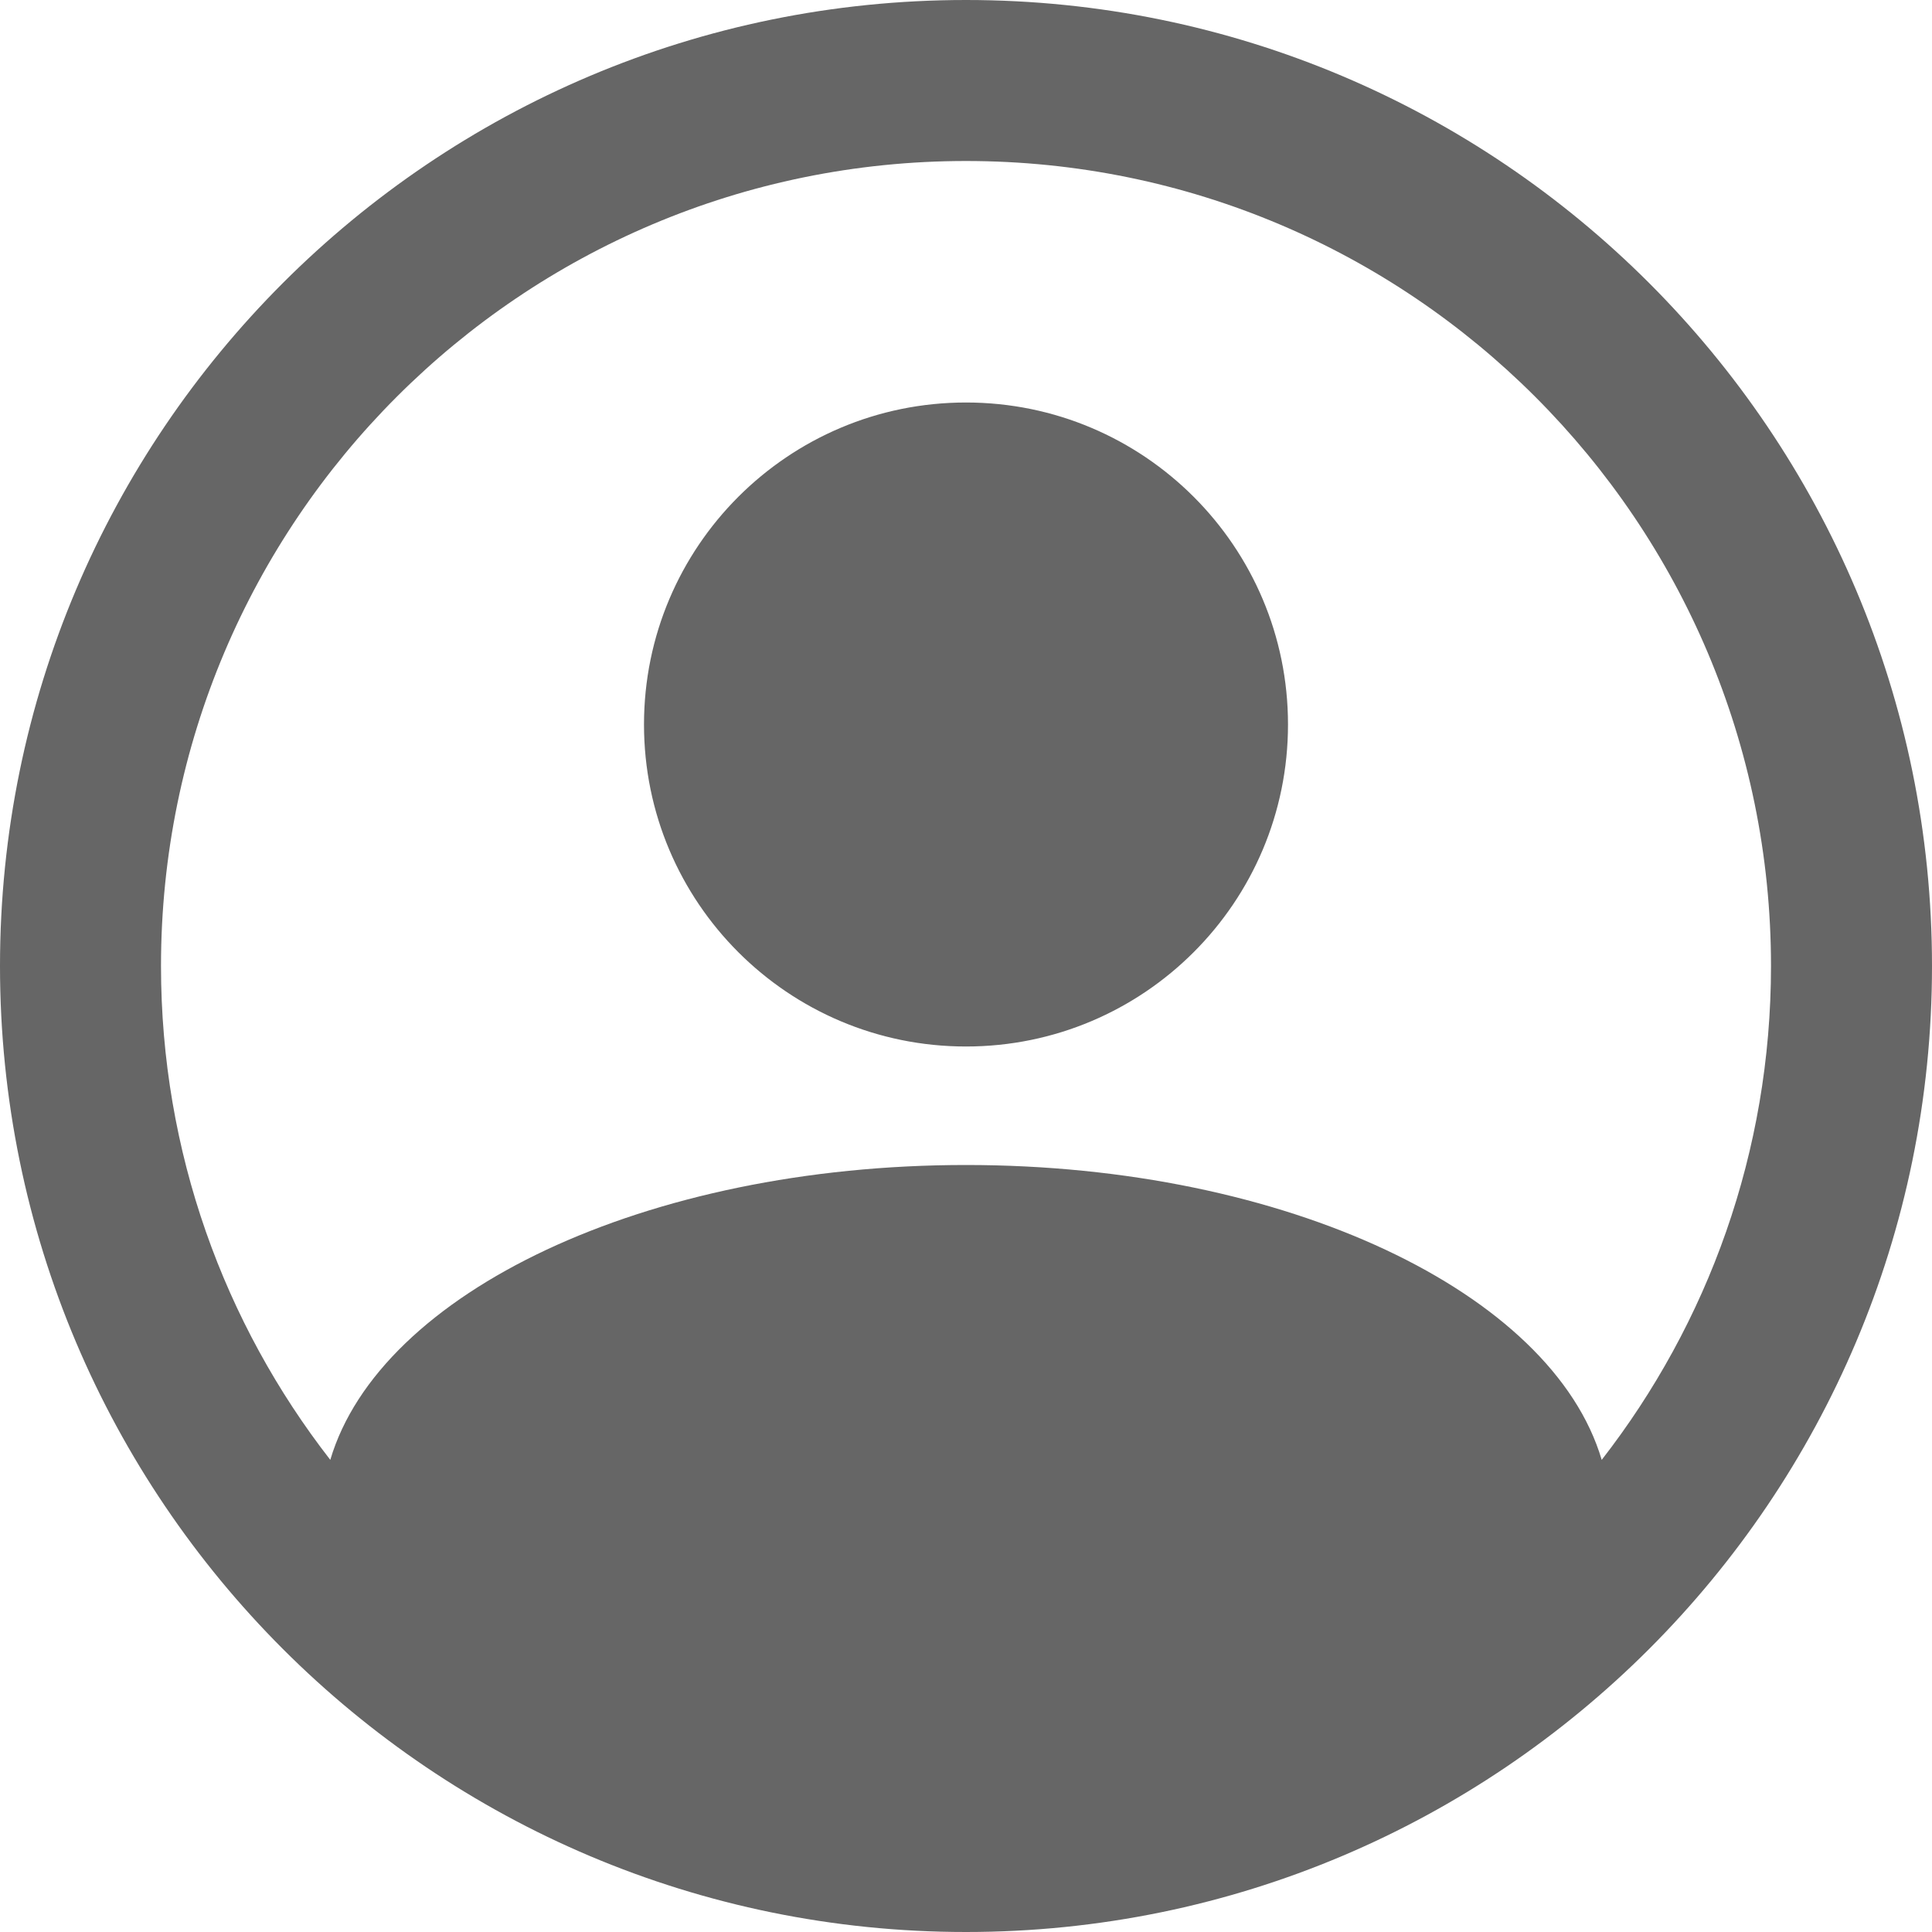
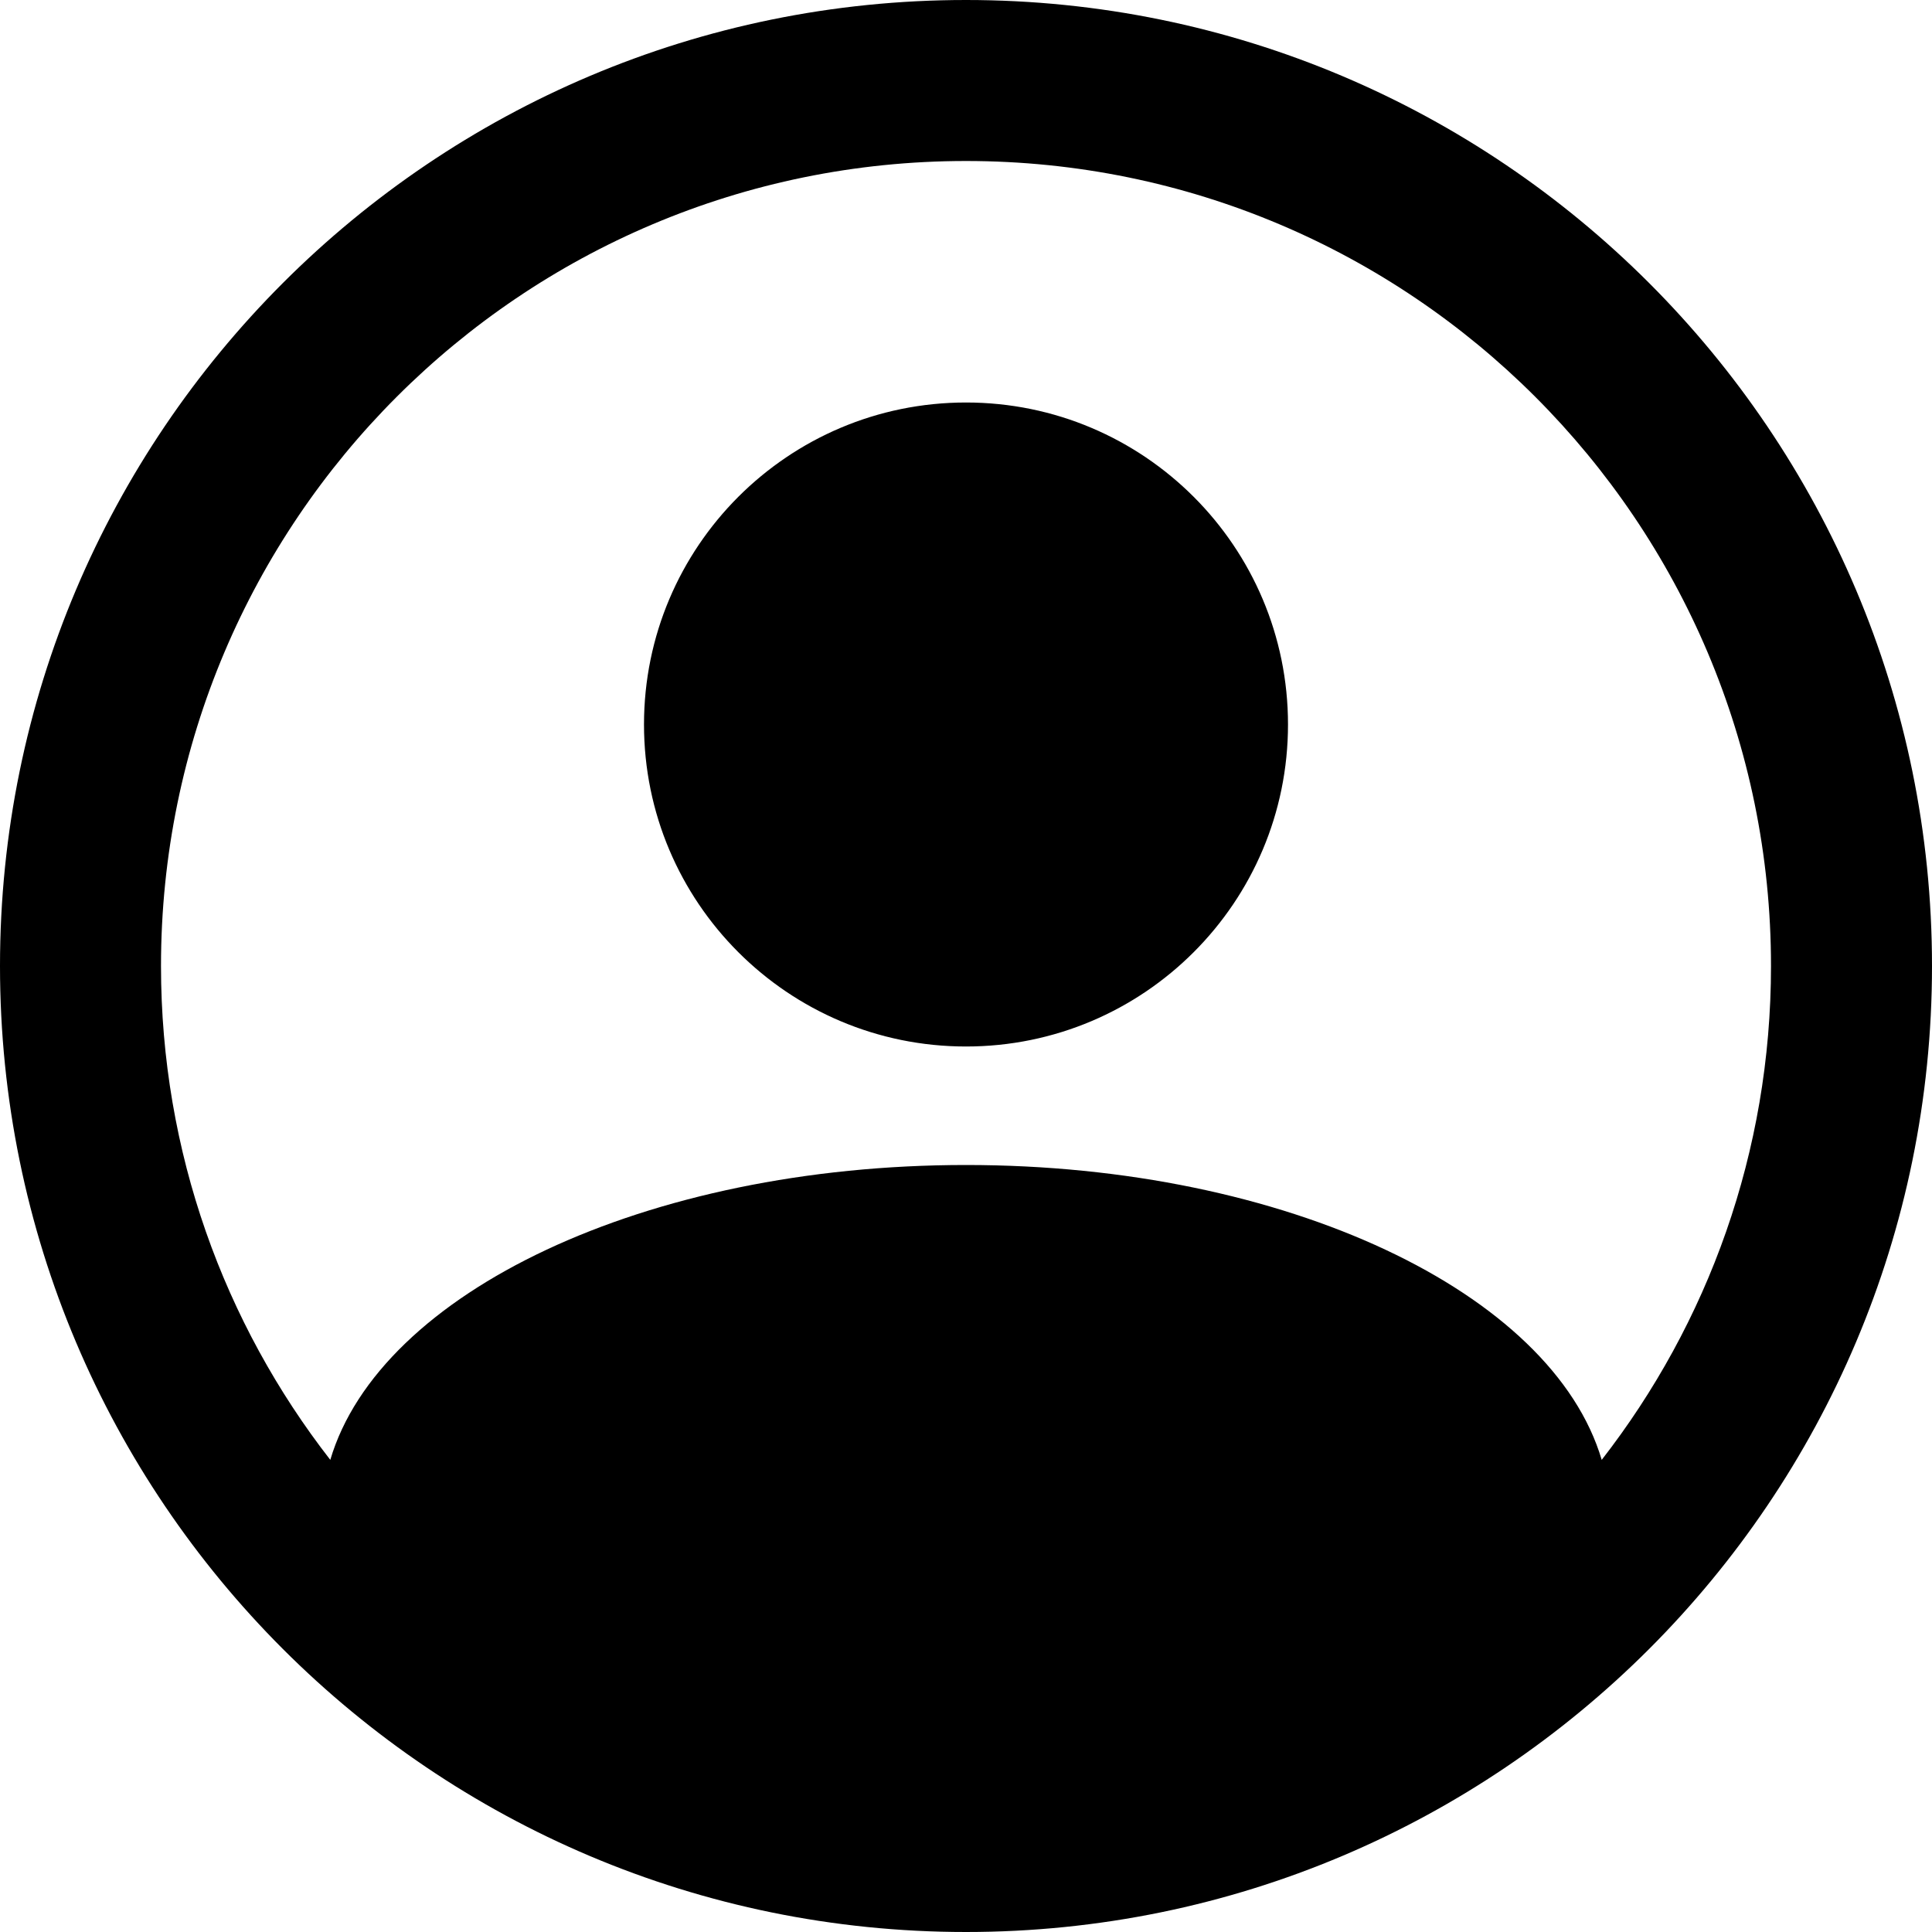
<svg xmlns="http://www.w3.org/2000/svg" width="24px" height="24px" viewBox="0 0 24 24" version="1.1">
  <g id="avatar" stroke="none" stroke-width="1" fill="none" fill-rule="evenodd">
-     <path opacity=".6" d="M4.103,18.135 C4.717,16.058 8.019,14.472 12,14.472 C15.981,14.472 19.283,16.058 19.897,18.135 C21.215,16.441 22,14.312 22,12 C22,6.477 17.523,2 12,2 C6.477,2 2,6.477 2,12 C2,14.312 2.785,16.441 4.103,18.135 Z M12,24 C5.373,24 0,18.627 0,12 C0,5.373 5.373,0 12,0 C18.627,0 24,5.373 24,12 C24,18.627 18.627,24 12,24 Z M12,13 C9.791,13 8,11.209 8,9 C8,6.791 9.791,5 12,5 C14.209,5 16,6.791 16,9 C16,11.209 14.209,13 12,13 Z" id="Combined-Shape" fill="#000000" />
+     <path d="M4.103,18.135 C4.717,16.058 8.019,14.472 12,14.472 C15.981,14.472 19.283,16.058 19.897,18.135 C21.215,16.441 22,14.312 22,12 C22,6.477 17.523,2 12,2 C6.477,2 2,6.477 2,12 C2,14.312 2.785,16.441 4.103,18.135 Z M12,24 C5.373,24 0,18.627 0,12 C0,5.373 5.373,0 12,0 C18.627,0 24,5.373 24,12 C24,18.627 18.627,24 12,24 Z M12,13 C9.791,13 8,11.209 8,9 C8,6.791 9.791,5 12,5 C14.209,5 16,6.791 16,9 C16,11.209 14.209,13 12,13 Z" fill="currentColor" />
  </g>
</svg>
